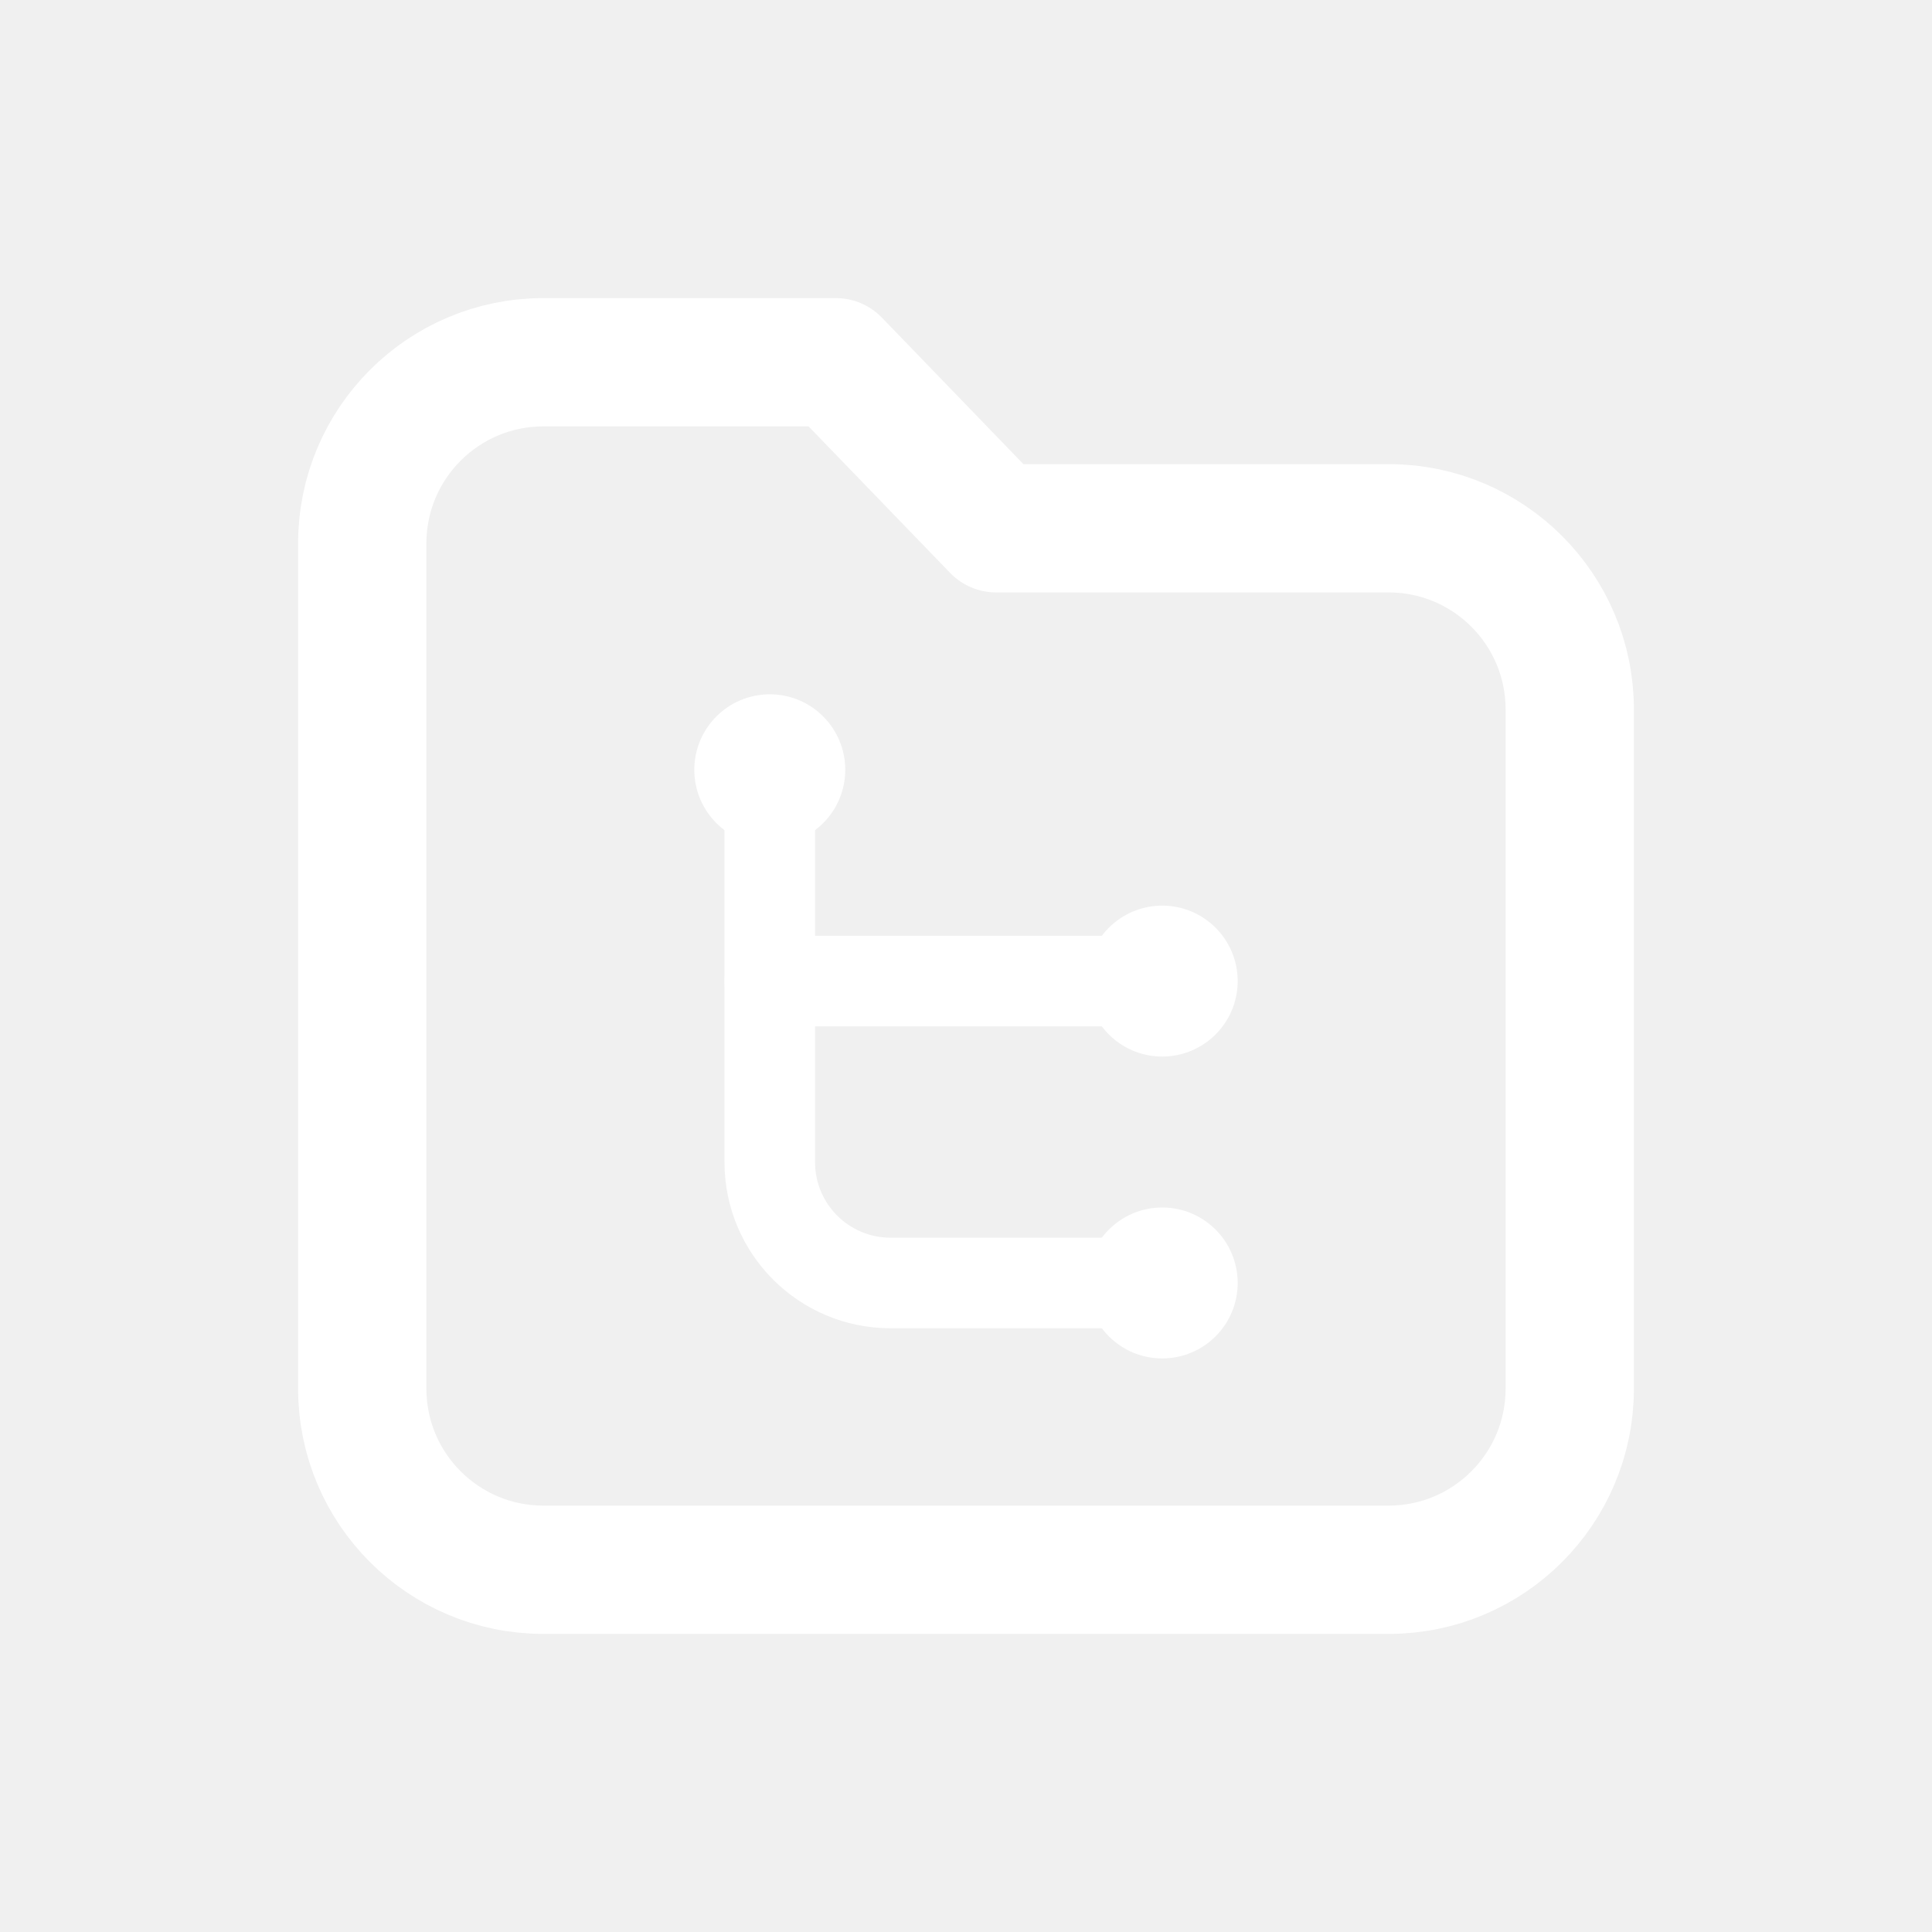
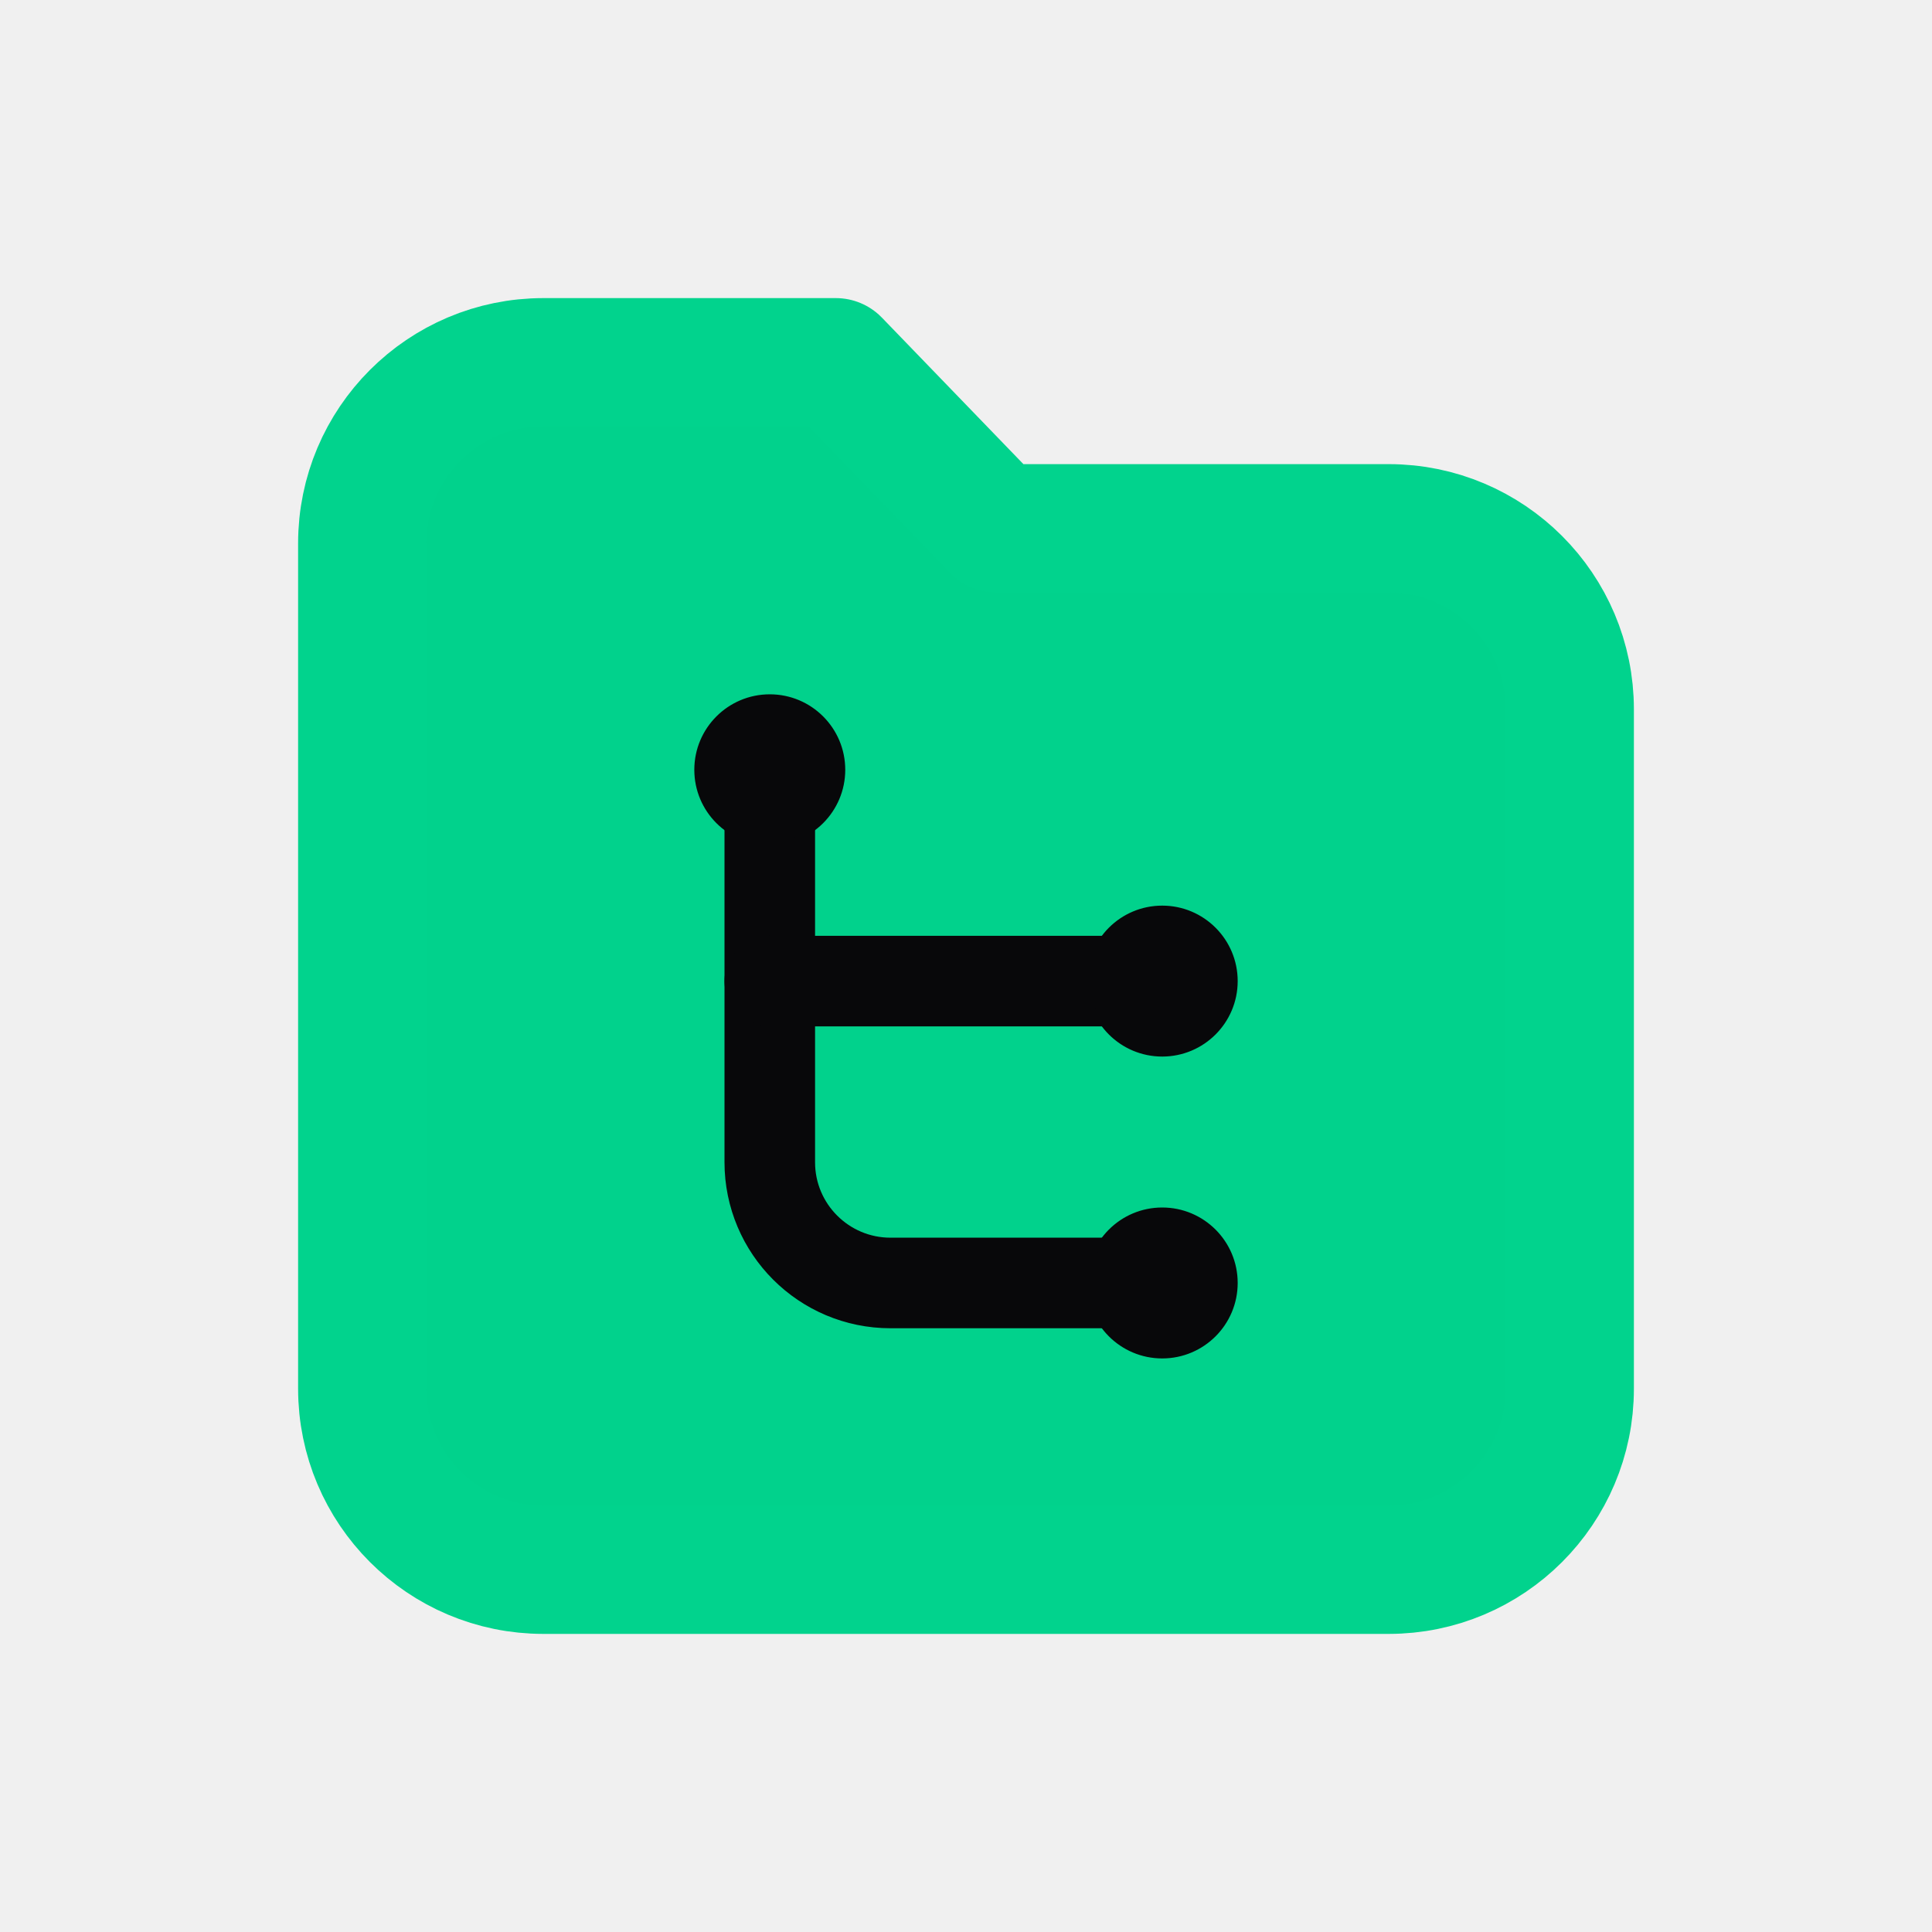
<svg xmlns="http://www.w3.org/2000/svg" width="512" height="512" viewBox="0 0 512 512" fill="none">
-   <path d="M96 144C96 117.49 117.49 96 144 96H221.5L264 140H368C394.51 140 416 161.49 416 188V368C416 394.51 394.51 416 368 416H144C117.49 416 96 394.51 96 368V144Z" stroke="white" stroke-width="34" stroke-linejoin="round" />
-   <path d="M204 212V308C204 325.673 218.327 340 236 340H300" stroke="white" stroke-width="24" stroke-linecap="round" stroke-linejoin="round" />
-   <path d="M204 260H300" stroke="white" stroke-width="24" stroke-linecap="round" />
-   <circle cx="204" cy="204" r="20" fill="white" />
-   <circle cx="308" cy="260" r="20" fill="white" />
-   <circle cx="308" cy="340" r="20" fill="white" />
+   <path d="M96 144C96 117.49 117.49 96 144 96H221.5L264 140H368C394.51 140 416 161.49 416 188V368C416 394.51 394.51 416 368 416H144C117.49 416 96 394.51 96 368V144Z" fill="#01D28C" stroke="#01D38D" stroke-width="34" stroke-linejoin="round" />
+   <path d="M204 212V308C204 325.673 218.327 340 236 340H300" stroke="#08080A" stroke-width="24" stroke-linecap="round" stroke-linejoin="round" />
+   <path d="M204 260H300" stroke="#08080A" stroke-width="24" stroke-linecap="round" />
+   <path d="M204 184.5C214.77 184.5 223.5 193.23 223.5 204C223.5 214.77 214.77 223.5 204 223.5C193.23 223.5 184.5 214.77 184.5 204C184.5 193.23 193.23 184.5 204 184.5Z" fill="#08080A" stroke="#08080A" />
+   <path d="M308 240.5C318.77 240.5 327.5 249.23 327.5 260C327.5 270.77 318.77 279.5 308 279.5C297.23 279.5 288.5 270.77 288.5 260C288.5 249.23 297.23 240.5 308 240.5Z" fill="#08080A" stroke="#08080A" />
+   <path d="M308 320.5C318.77 320.5 327.5 329.23 327.5 340C327.5 350.77 318.77 359.5 308 359.5C297.23 359.5 288.5 350.77 288.5 340C288.5 329.23 297.23 320.5 308 320.5Z" fill="#08080A" stroke="#08080A" />
</svg>
